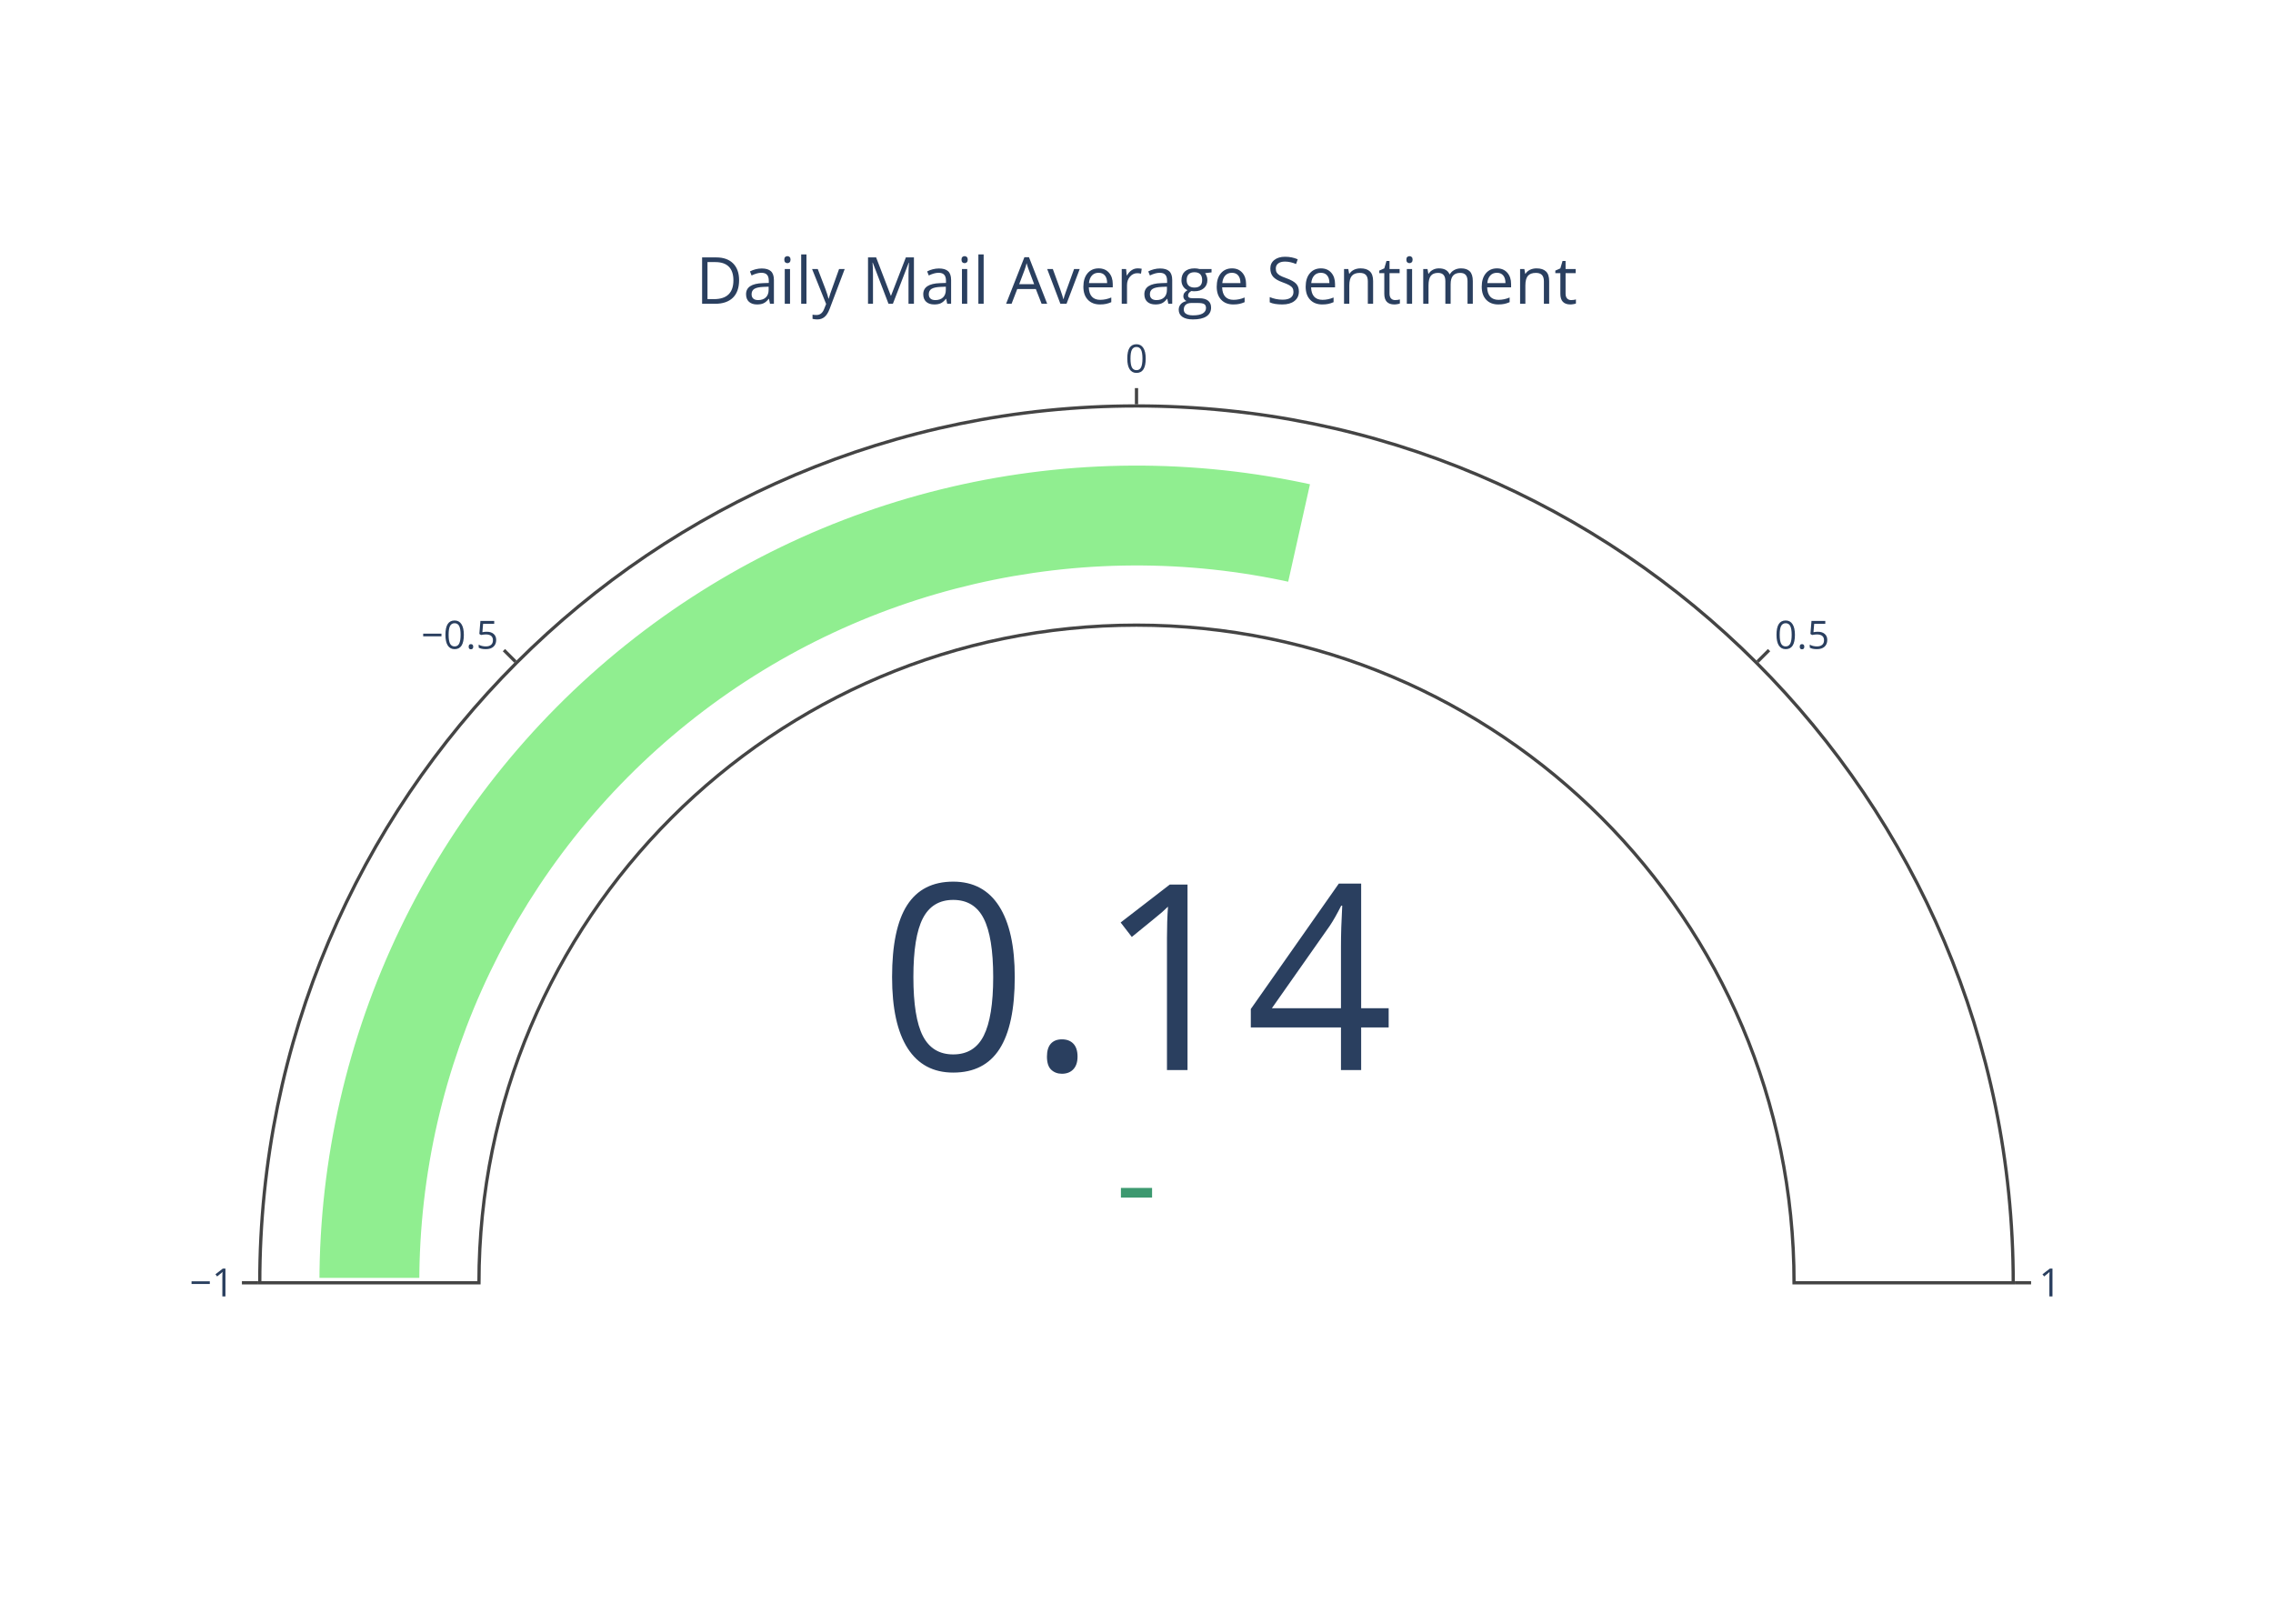
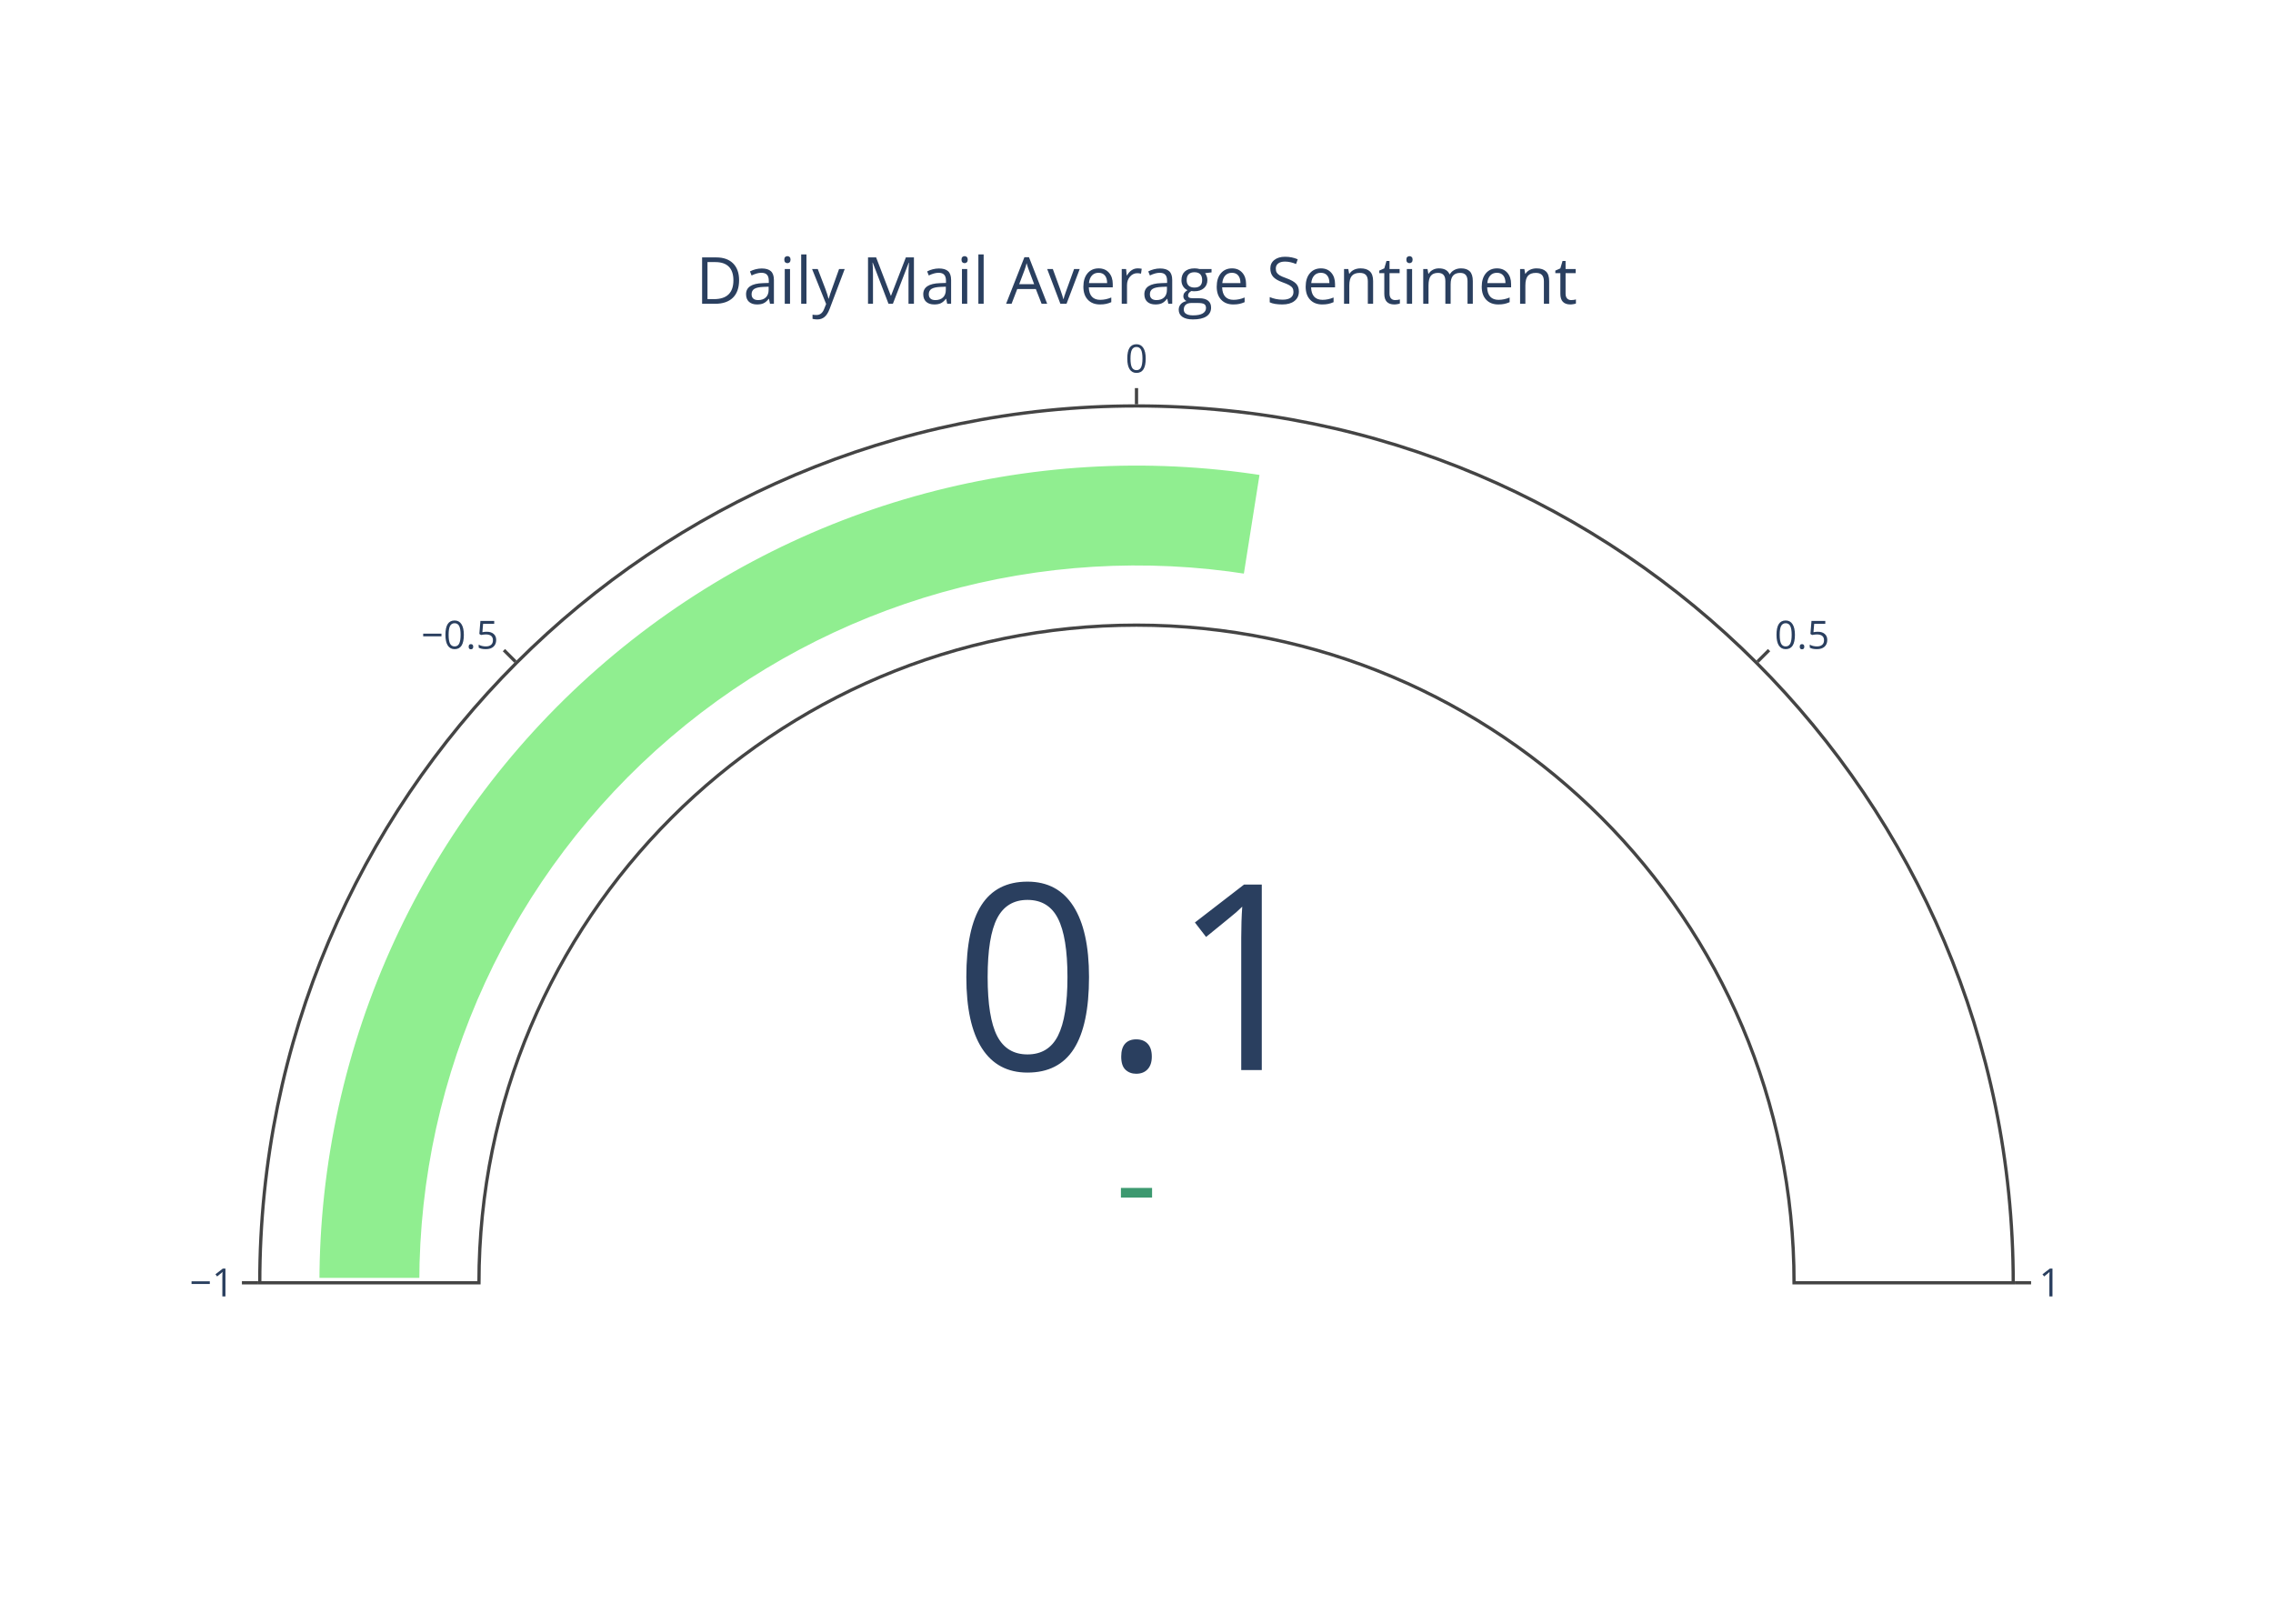
<svg xmlns="http://www.w3.org/2000/svg" class="main-svg" width="700" height="500" style="" viewBox="0 0 700 500">
  <rect x="0" y="0" width="700" height="500" style="fill: rgb(255, 255, 255); fill-opacity: 1;" />
-   <defs id="defs-5f2c2c">
+   <defs id="defs-98e1cf">
    <g class="clips" />
    <g class="gradients" />
    <g class="patterns" />
  </defs>
  <g class="bglayer" />
  <g class="layer-below">
    <g class="imagelayer" />
    <g class="shapelayer" />
  </g>
  <g class="cartesianlayer" />
  <g class="polarlayer" />
  <g class="smithlayer" />
  <g class="ternarylayer" />
  <g class="geolayer" />
  <g class="funnelarealayer" />
  <g class="pielayer" />
  <g class="iciclelayer" />
  <g class="treemaplayer" />
  <g class="sunburstlayer" />
  <g class="glimages" />
-   <defs id="topdefs-5f2c2c">
+   <defs id="topdefs-98e1cf">
    <g class="clips" />
  </defs>
  <g class="indicatorlayer">
    <g class="trace">
      <g class="numbers" transform="translate(350,329.5)">
-         <text text-anchor="middle" class="number" x="0" y="0" style="font-family: 'Open Sans', verdana, arial, sans-serif; font-size: 80px; fill: rgb(42, 63, 95); fill-opacity: 1; white-space: pre;">0.14</text>
+         <text text-anchor="middle" class="number" x="0" y="0" style="font-family: 'Open Sans', verdana, arial, sans-serif; font-size: 80px; fill: rgb(42, 63, 95); fill-opacity: 1; white-space: pre;">0.1</text>
        <text text-anchor="middle" class="delta" x="0" y="0" style="font-family: 'Open Sans', verdana, arial, sans-serif; font-size: 40px; fill: rgb(61, 153, 112); fill-opacity: 1; white-space: pre;" dy="48.5">-</text>
      </g>
      <g class="angular" transform="translate(350,395)">
        <g class="bg-arc">
          <path d="M-270,-3.3065463576978534e-14A270,270 0 0,1 270,0L202.5,0A202.5,202.5 0 0,0 -202.5,-2.4799097682733902e-14Z" style="stroke: rgb(68, 68, 68); stroke-opacity: 1; fill: rgb(255, 255, 255); fill-opacity: 1; stroke-width: 0;" />
        </g>
        <g class="value-arc">
-           <path d="M-253.125,-3.0998872103417375e-14A253.125,253.125 0 0,1 55.218,-247.029L47.855,-214.092A219.375,219.375 0 0,0 -219.375,-2.686568915629506e-14Z" style="stroke: rgb(255, 255, 255); stroke-opacity: 1; fill: rgb(144, 238, 144); fill-opacity: 1; stroke-width: 3;" />
+           <path d="M-253.125,-3.0998872103417375e-14A253.125,253.125 0 0,1 39.597,-250.009L34.318,-216.674A219.375,219.375 0 0,0 -219.375,-2.686568915629506e-14Z" style="stroke: rgb(255, 255, 255); stroke-opacity: 1; fill: rgb(144, 238, 144); fill-opacity: 1; stroke-width: 3;" />
        </g>
        <g class="gauge-outline">
          <path d="M-270,-3.3065463576978534e-14A270,270 0 0,1 270,0L202.5,0A202.5,202.5 0 0,0 -202.5,-2.4799097682733902e-14Z" style="stroke: rgb(68, 68, 68); stroke-opacity: 1; fill: rgb(0, 0, 0); fill-opacity: 0; stroke-width: 1;" />
        </g>
      </g>
      <g class="angularaxis crisp">
        <path class="xangularaxistick ticks crisp" d="M0.5,0h5" transform="translate(80,395)rotate(-180)" style="stroke: rgb(68, 68, 68); stroke-opacity: 1; stroke-width: 1px;" />
        <path class="xangularaxistick ticks crisp" d="M0.5,0h5" transform="translate(159.0812,204.0812)rotate(-135)" style="stroke: rgb(68, 68, 68); stroke-opacity: 1; stroke-width: 1px;" />
        <path class="xangularaxistick ticks crisp" d="M0.5,0h5" transform="translate(350,125)rotate(-90)" style="stroke: rgb(68, 68, 68); stroke-opacity: 1; stroke-width: 1px;" />
        <path class="xangularaxistick ticks crisp" d="M0.5,0h5" transform="translate(540.9188,204.0812)rotate(-45)" style="stroke: rgb(68, 68, 68); stroke-opacity: 1; stroke-width: 1px;" />
        <path class="xangularaxistick ticks crisp" d="M0.5,0h5" transform="translate(620,395)rotate(0)" style="stroke: rgb(68, 68, 68); stroke-opacity: 1; stroke-width: 1px;" />
        <g class="xangularaxistick">
          <text text-anchor="end" x="-7.9" y="4.2" transform="translate(80,395)" style="font-family: 'Open Sans', verdana, arial, sans-serif; font-size: 12px; fill: rgb(42, 63, 95); fill-opacity: 1; white-space: pre; opacity: 1;">−1</text>
        </g>
        <g class="xangularaxistick">
          <text text-anchor="end" x="-5.586" y="-4.313" transform="translate(159.0812,204.0812)" style="font-family: 'Open Sans', verdana, arial, sans-serif; font-size: 12px; fill: rgb(42, 63, 95); fill-opacity: 1; white-space: pre; opacity: 1;">−0.5</text>
        </g>
        <g class="xangularaxistick">
          <text text-anchor="middle" x="4.837354856632045e-16" y="-10.3" transform="translate(350,125)" style="font-family: 'Open Sans', verdana, arial, sans-serif; font-size: 12px; fill: rgb(42, 63, 95); fill-opacity: 1; white-space: pre; opacity: 1;">0</text>
        </g>
        <g class="xangularaxistick">
          <text text-anchor="start" x="5.586" y="-4.313" transform="translate(540.9188,204.0812)" style="font-family: 'Open Sans', verdana, arial, sans-serif; font-size: 12px; fill: rgb(42, 63, 95); fill-opacity: 1; white-space: pre; opacity: 1;">0.5</text>
        </g>
        <g class="xangularaxistick">
          <text text-anchor="start" x="7.9" y="4.2" transform="translate(620,395)" style="font-family: 'Open Sans', verdana, arial, sans-serif; font-size: 12px; fill: rgb(42, 63, 95); fill-opacity: 1; white-space: pre; opacity: 1;">1</text>
        </g>
      </g>
      <text class="title" text-anchor="middle" x="0" y="0" style="font-family: 'Open Sans', verdana, arial, sans-serif; font-size: 20px; fill: rgb(42, 63, 95); fill-opacity: 1; white-space: pre;" transform="translate(350,93.54688)">Daily Mail Average Sentiment</text>
    </g>
  </g>
  <g class="layer-above">
    <g class="imagelayer" />
    <g class="shapelayer" />
  </g>
  <g class="infolayer">
    <g class="g-gtitle" />
  </g>
</svg>
